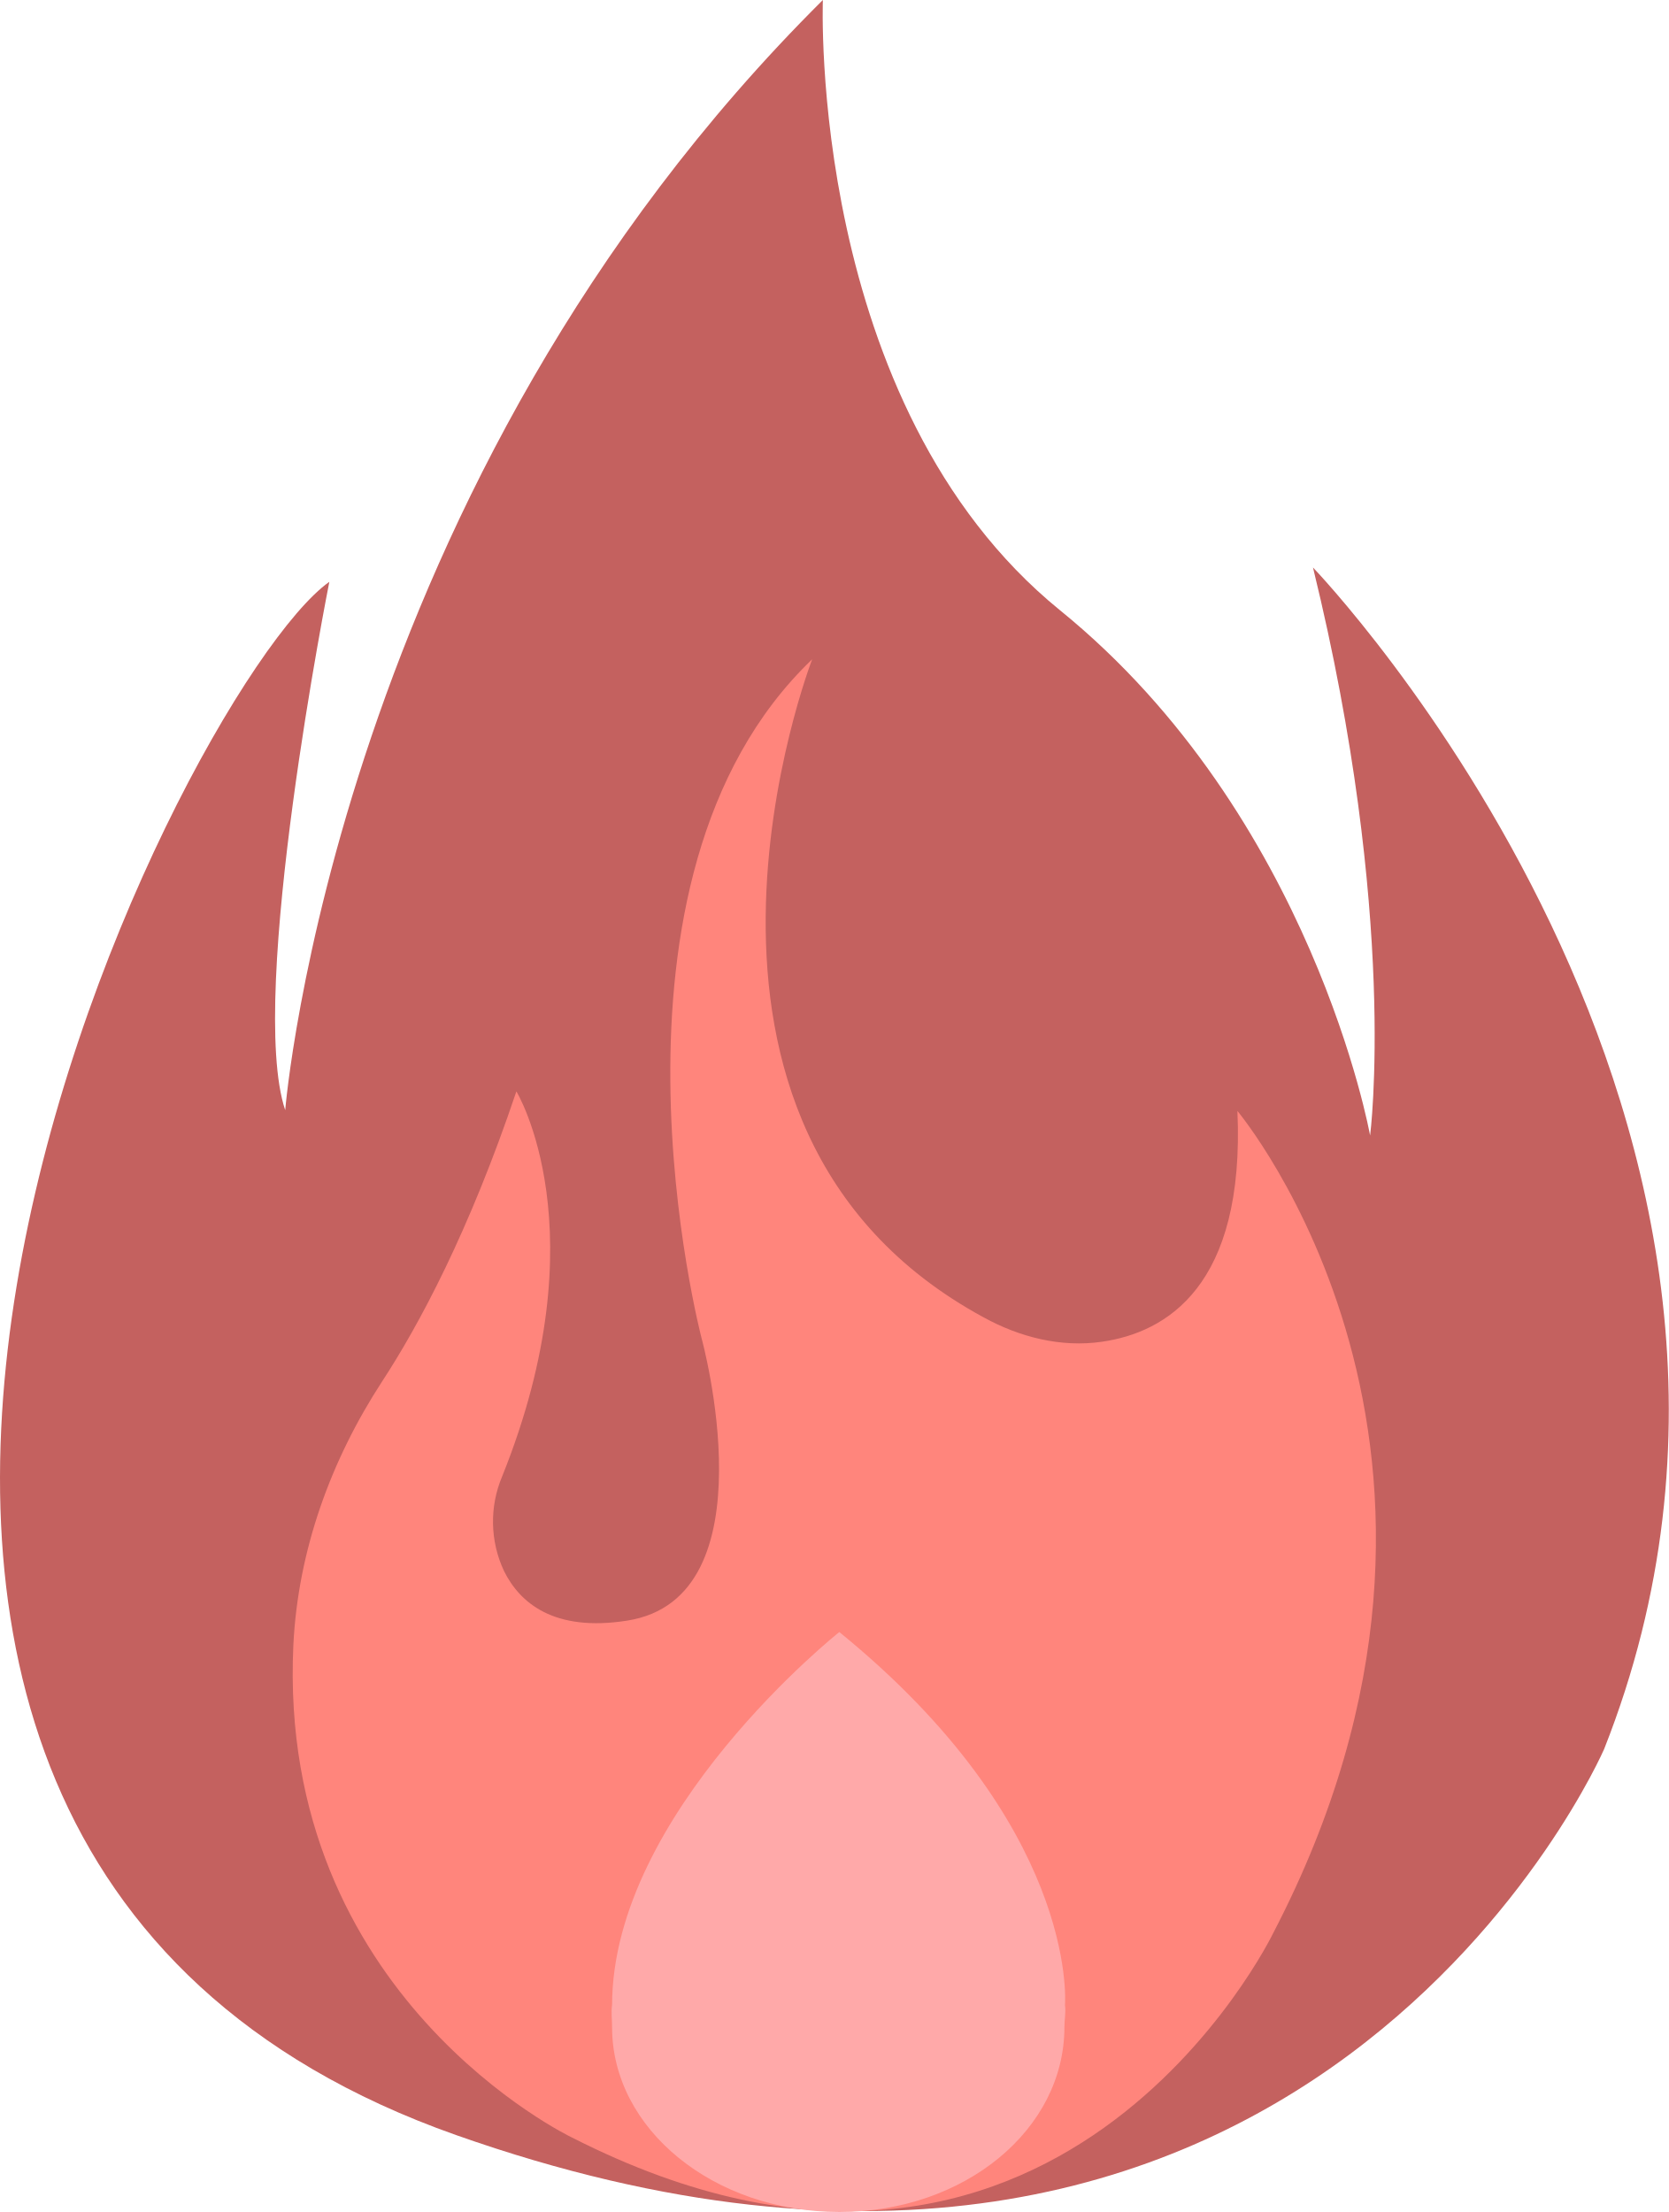
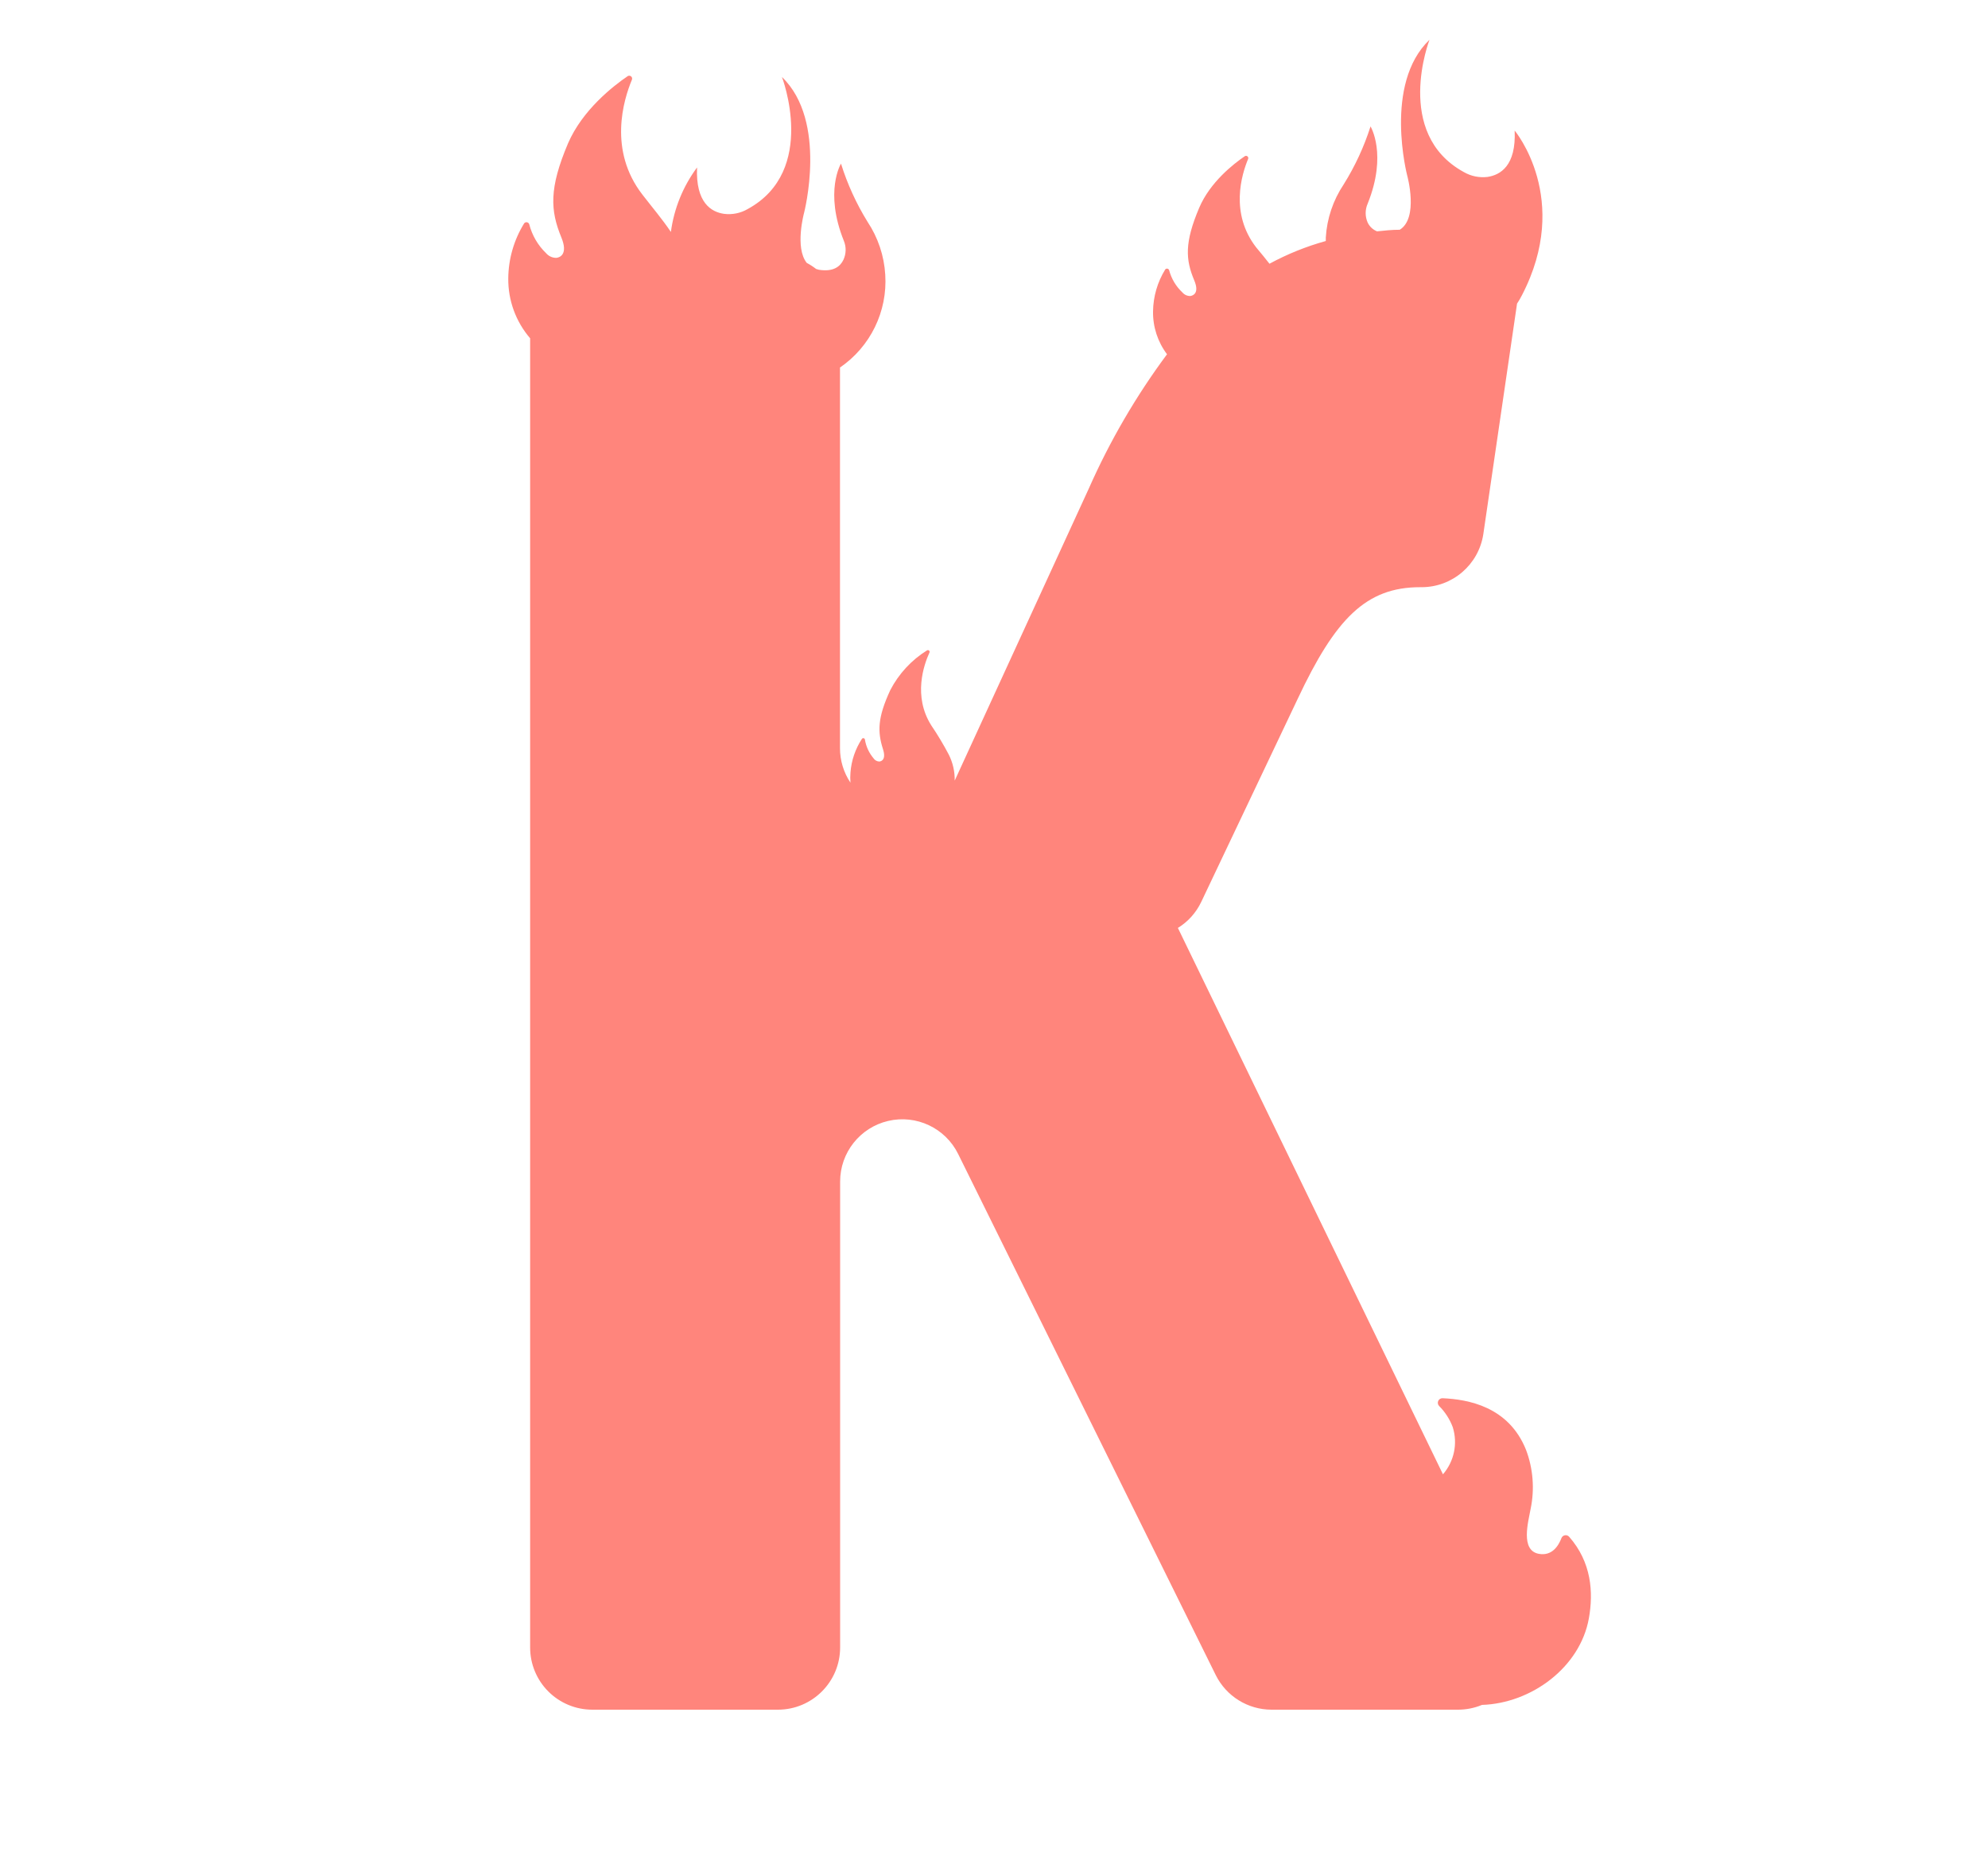
- <svg xmlns="http://www.w3.org/2000/svg" id="Layer_1" data-name="Layer 1" viewBox="0 0 642.81 852.18">
+ <svg xmlns="http://www.w3.org/2000/svg" id="Layer_1" data-name="Layer 1" viewBox="0 0 300 280">
  <defs>
-     <style>.cls-1{fill:#c4615f;}.cls-2{fill:#ff857c;}.cls-3{fill:#ffa9a9;}</style>
+     <style>.cls-1{fill:#ff857c;}</style>
  </defs>
-   <path class="cls-1" d="M126.86,224.14s-31.76,159.53-17,203.55c0,0,19.52-241.35,207.1-427.69,0,0-6,156,91.39,235.14S527.75,437.45,527.75,437.45s11-84.12-22-218.82c0,0,207.1,215.09,112.15,455.2,0,0-114.46,264.42-442.23,148.71S68.3,265.66,126.86,224.14Z" />
-   <path class="cls-2" d="M476.64,428c3,67.61-27.5,85.36-52.17,88.91-15.8,2.31-31.77-1.78-45.61-9.41C243.1,433.9,312.84,254,312.84,254c-88.9,85-42.59,261.58-42.59,261.58s27.51,100.09-28.75,108.78c-28.21,4.44-41.34-6.92-47.38-19.16a44.8,44.8,0,0,1-.71-36.38c38.16-94.77,5.5-148.36,5.5-148.36-18.28,54.3-37.62,90.15-51.64,111.62C127.4,562.56,114.8,597.34,113,633.72,106.63,769.3,220.21,823.43,220.21,823.43c186.51,95.12,270.27-78.8,270.27-78.8C586.85,559.36,476.64,428,476.64,428Z" />
-   <path class="cls-3" d="M410.22,772.48c.18-2.52,4.2-69.59-86.92-143.73,0,0-87.53,69.46-87.53,143.81v-.28c-.39,2.76,0,5.84,0,8.68,0,39.34,39.19,71.22,87.53,71.22S410,820.35,410,781C410,778.15,410.62,775.26,410.22,772.48Z" />
+   <path class="cls-1" d="M236.78,231.89a.69.69,0,0,0-1.15.22c-.44,1.15-1.41,2.74-3.42,2.37-2.81-.53-1.58-4.84-1.23-6.78a16,16,0,0,0-.69-8.9c-2.62-6.57-8.79-7.63-12.59-7.8a.69.69,0,0,0-.53,1.17,9,9,0,0,1,2.06,3.2,7.45,7.45,0,0,1-1.48,7.11l-40-82.45a9.26,9.26,0,0,0,3.53-3.94l14.54-30.61c5.71-12.15,10.33-16.87,18.49-16.87h.21a9.42,9.42,0,0,0,9.32-8l5.09-34.79a12.22,12.22,0,0,0,.73-1.25c7.57-14.55-1.09-24.87-1.09-24.87.24,5.32-2.16,6.71-4.1,7a5.76,5.76,0,0,1-3.58-.74C210.24,20.13,215.72,6,215.72,6c-7,6.68-3.35,20.55-3.35,20.55s1.74,6.35-1.14,8.12c-1.16,0-2.31.12-3.43.24a2.66,2.66,0,0,1-1.41-1.32,3.52,3.52,0,0,1,0-2.86c3-7.45.43-11.65.43-11.65a38.69,38.69,0,0,1-4.06,8.76,16.15,16.15,0,0,0-2.69,8c0,.18,0,.35,0,.53a40.45,40.45,0,0,0-8.5,3.43c-.61-.78-1.24-1.56-2-2.46-4-5.15-2.2-11-1.22-13.36a.34.34,0,0,0-.5-.41c-1.72,1.17-5.25,3.93-6.89,7.8-2.22,5.24-2.06,7.81-.74,10.94.79,1.89-.13,2.29-.59,2.36a1.53,1.53,0,0,1-1.2-.54,7.07,7.07,0,0,1-2-3.35.34.34,0,0,0-.59-.12A12.34,12.34,0,0,0,174,47a10.47,10.47,0,0,0,2.11,6.46,105.65,105.65,0,0,0-11.81,20.28l-20.23,44.06a8.39,8.39,0,0,0-.89-3.92,46.12,46.12,0,0,0-2.66-4.44c-2.75-4.38-1.12-9.08-.27-10.94a.26.26,0,0,0-.35-.36,15.45,15.45,0,0,0-5.55,6c-1.93,4.17-1.94,6.27-1.11,8.89.51,1.57-.2,1.86-.55,1.89a1.08,1.08,0,0,1-.87-.49,5.86,5.86,0,0,1-1.3-2.82.25.25,0,0,0-.44-.13,10.73,10.73,0,0,0-1.74,5.11,8.56,8.56,0,0,0,0,1.52,9.33,9.33,0,0,1-1.58-5.21V55.46a15.75,15.75,0,0,0,6.83-14,16.14,16.14,0,0,0-2.68-8,38.61,38.61,0,0,1-4-8.77s-2.56,4.21.43,11.65a3.56,3.56,0,0,1-.06,2.86c-.47,1-1.5,1.86-3.7,1.51a4.21,4.21,0,0,1-.42-.12,9.87,9.87,0,0,0-1.42-.92c-1.83-2.3-.41-7.51-.41-7.51s3.62-13.87-3.33-20.54c0,0,5.45,14.13-5.16,19.92a5.66,5.66,0,0,1-3.57.73c-1.93-.27-4.31-1.67-4.08-7A21,21,0,0,0,101.24,35c-1.35-2-2.69-3.55-4.28-5.61-5.2-6.69-2.87-14.32-1.6-17.36a.44.44,0,0,0-.64-.54c-2.24,1.53-6.82,5.11-9,10.14-2.89,6.81-2.68,10.15-1,14.22,1,2.45-.16,3-.76,3.06a2,2,0,0,1-1.55-.7,9.24,9.24,0,0,1-2.54-4.35.44.44,0,0,0-.77-.16A16.07,16.07,0,0,0,76.7,42,13.65,13.65,0,0,0,80,51.05V248.61A9.38,9.38,0,0,0,89.39,258h28a9.39,9.39,0,0,0,9.39-9.39v-70.3a9.39,9.39,0,0,1,17.81-4.17l38.87,78.63a9.41,9.41,0,0,0,8.42,5.23H220a9.45,9.45,0,0,0,3.64-.72c7.45-.24,14.8-5.66,16.13-13.06C240.47,240.3,240.18,235.75,236.78,231.89Z" />
</svg>
